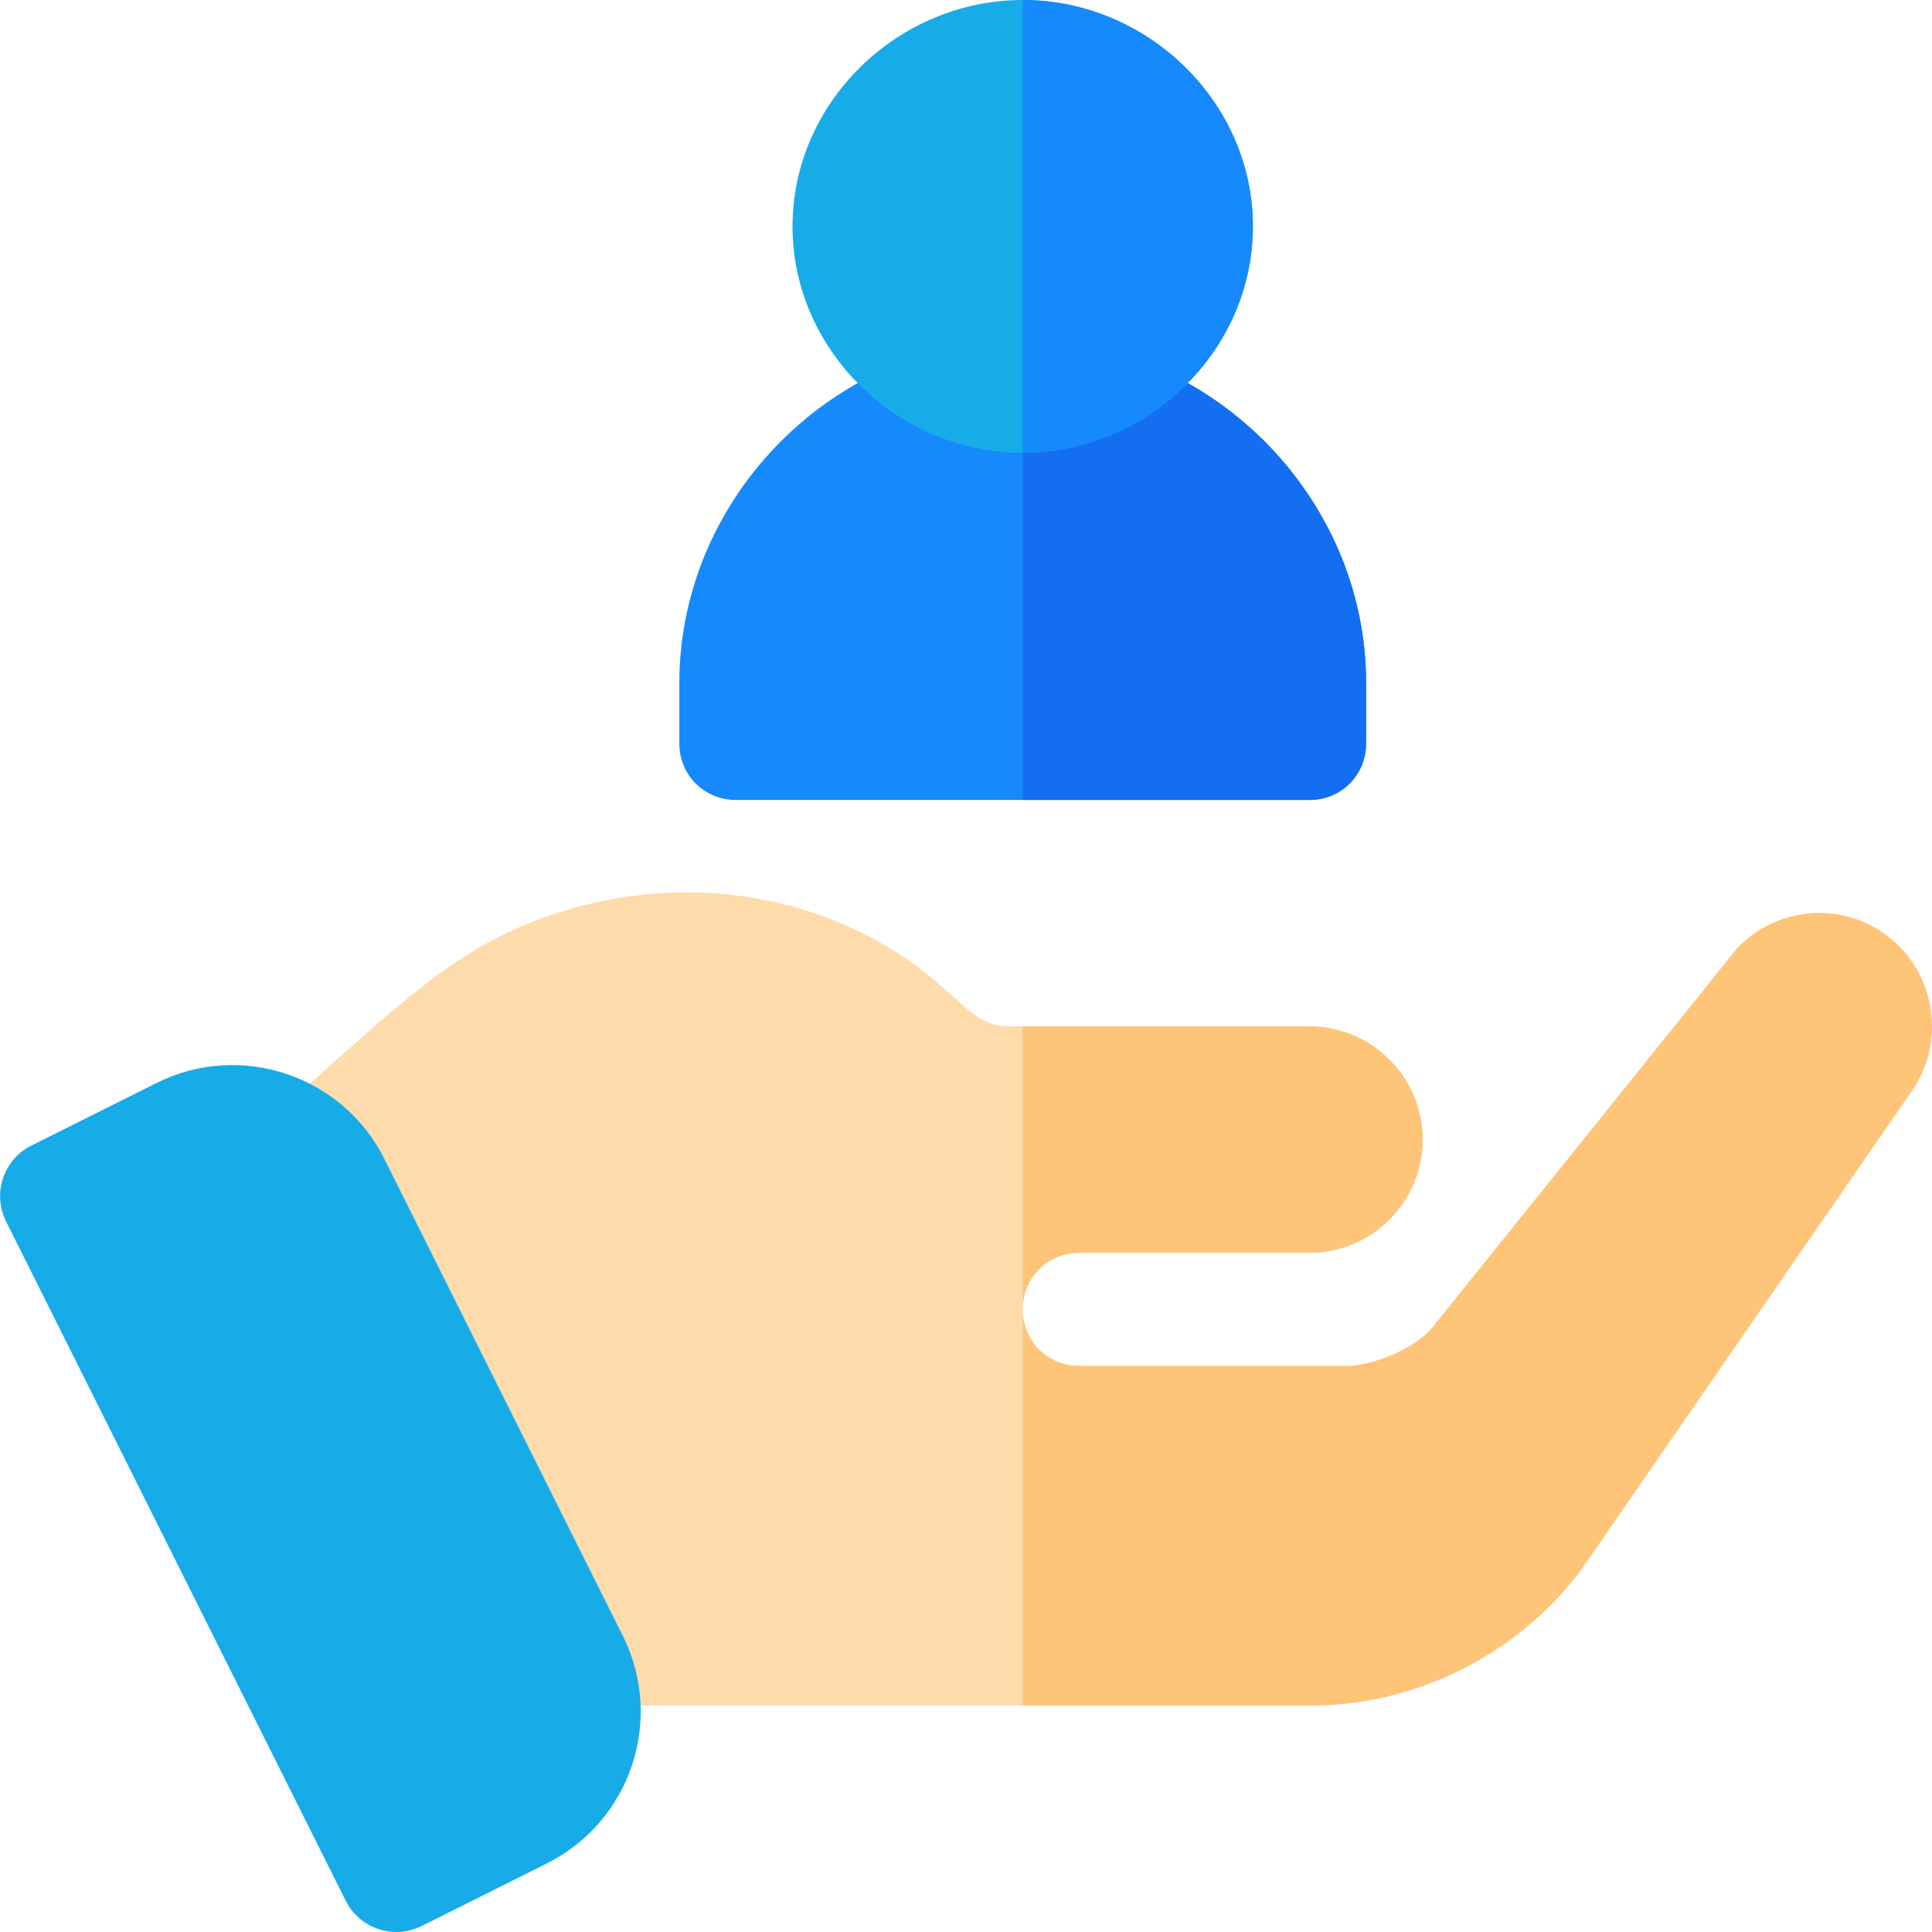
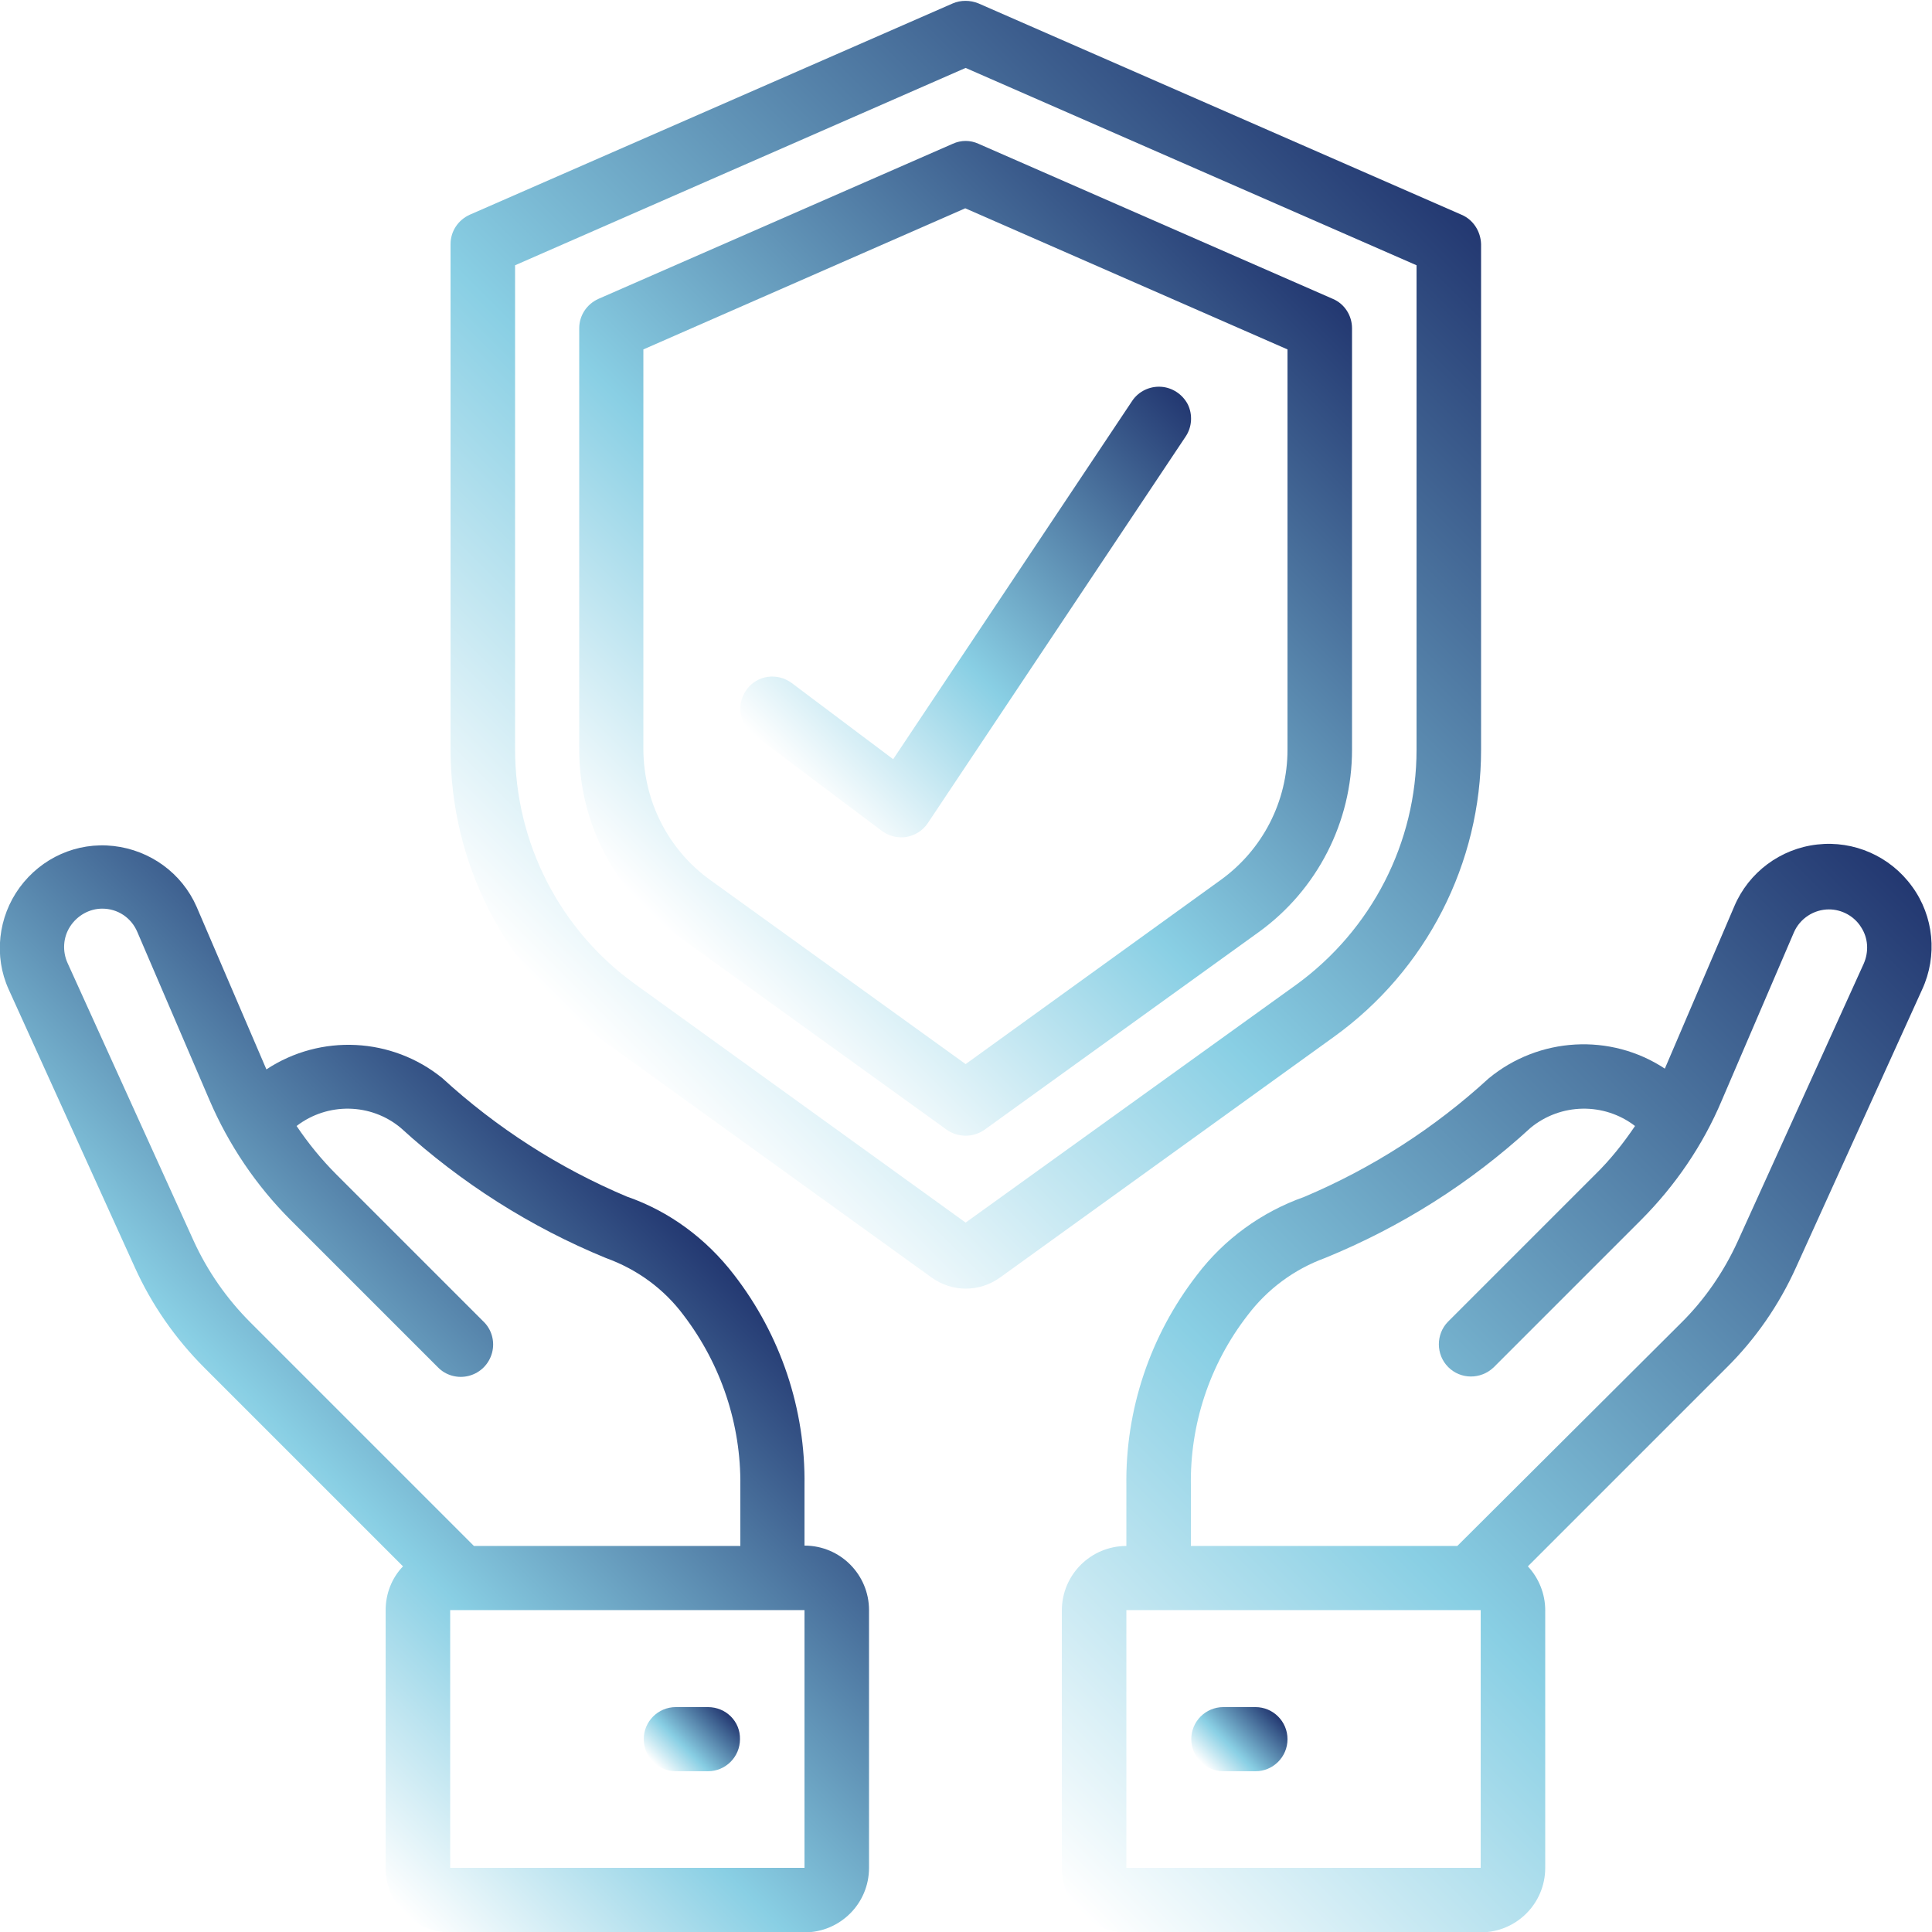
- <svg xmlns="http://www.w3.org/2000/svg" version="1.1" id="Capa_1" x="0px" y="0px" viewBox="0 0 512 512" style="enable-background:new 0 0 512 512;" xml:space="preserve">
-   <path style="fill:#FEDBAB;" d="M506.029,289.999L419.03,416c-16.8,22.5-43.801,36-72.001,36h-257L74.428,294.2l15.601-14.099  c22.8-20.101,37.8-33.9,67.2-40.801c35.099-8.099,70,1.8,93.1,22.8c6,5.101,9.6,9.901,17.1,9.901h3.6c69.6,0,6.7,0,76,0  c16.5,0,30,13.5,30,30s-13.5,30-30,30h-61c-8.401,0-15,6.599-15,15s6.599,15,15,15h70.901c5.7,0,16.5-3.6,22.2-9.6l81-100.8  c10.199-11.1,27.299-12.9,39.6-3.9C513.228,257.601,515.929,276.799,506.029,289.999z" />
-   <g>
-     <path style="fill:#FEC478;" d="M271.029,347v-75c69.6,0,6.7,0,76,0c16.5,0,30,13.5,30,30s-13.5,30-30,30h-61   C277.628,332,271.029,338.599,271.029,347z" />
-     <path style="fill:#FEC478;" d="M506.029,289.999L419.03,416c-16.8,22.5-43.801,36-72.001,36h-76V347c0,8.401,6.599,15,15,15h70.901   c5.7,0,16.5-3.6,22.2-9.6l81-100.8c10.199-11.1,27.299-12.9,39.6-3.9C513.228,257.601,515.929,276.799,506.029,289.999z" />
+ <svg xmlns="http://www.w3.org/2000/svg" version="1.1" x="0px" y="0px" viewBox="0 0 512 512" style="enable-background:new 0 0 512 512;" xml:space="preserve">
+   <style type="text/css">
+ 	.st0{display:none;}
+ 	.st1{display:inline;fill:#FEDBAB;}
+ 	.st2{display:inline;}
+ 	.st3{fill:#FEC478;}
+ 	.st4{display:inline;fill:#17ACE8;}
+ 	.st5{display:inline;fill:#1689FC;}
+ 	.st6{display:inline;fill:#136EF1;}
+ 	.st7{fill:url(#Shape_7_);}
+ 	.st8{fill:url(#Shape_8_);}
+ 	.st9{fill:url(#Shape_9_);}
+ 	.st10{fill:url(#Shape_10_);}
+ 	.st11{fill:url(#Shape_11_);}
+ 	.st12{fill:url(#Shape_12_);}
+ 	.st13{fill:url(#Shape_13_);}
+ 	.st14{display:none;fill:url(#SVGID_1_);}
+ </style>
+   <g id="Capa_1" class="st0">
+     <path class="st1" d="M506,290l-87,126c-16.8,22.5-43.8,36-72,36H90L74.4,294.2L90,280.1c22.8-20.1,37.8-33.9,67.2-40.8   c35.1-8.1,70,1.8,93.1,22.8c6,5.1,9.6,9.9,17.1,9.9h3.6c69.6,0,6.7,0,76,0c16.5,0,30,13.5,30,30s-13.5,30-30,30h-61   c-8.4,0-15,6.6-15,15s6.6,15,15,15h70.9c5.7,0,16.5-3.6,22.2-9.6l81-100.8c10.2-11.1,27.3-12.9,39.6-3.9   C513.2,257.6,515.9,276.8,506,290z" />
+     <g class="st2">
+       <path class="st3" d="M271,347v-75c69.6,0,6.7,0,76,0c16.5,0,30,13.5,30,30s-13.5,30-30,30h-61C277.6,332,271,338.6,271,347z" />
+       <path class="st3" d="M506,290l-87,126c-16.8,22.5-43.8,36-72,36h-76V347c0,8.4,6.6,15,15,15h70.9c5.7,0,16.5-3.6,22.2-9.6    l81-100.8c10.2-11.1,27.3-12.9,39.6-3.9C513.2,257.6,515.9,276.8,506,290z" />
+     </g>
+     <path class="st4" d="M91.6,503.7l-90-180c-3.7-7.4-0.7-16.4,6.7-20.1L41.5,287c22.2-11.1,49.3-2.1,60.4,20.1L165,433.5   c11.1,22.2,2.1,49.3-20.1,60.4l-33.2,16.6C104.3,514.1,95.3,511.1,91.6,503.7z" />
+     <path class="st5" d="M271,90c-49.5,0-91,41.5-91,91v16c0,8.4,6.6,15,15,15h152c8.4,0,15-6.6,15-15v-16C362,131.5,320.5,90,271,90z" />
+     <path class="st6" d="M362,181v16c0,8.4-6.6,15-15,15h-76V90C320.5,90,362,131.5,362,181z" />
+     <path class="st4" d="M271,0c-33,0-61,27-61,60s28,60,61,60s61-27,61-60S304,0,271,0z" />
+     <path class="st5" d="M332,60c0,33-28,60-61,60V0C304,0,332,27,332,60z" />
  </g>
-   <path style="fill:#17ACE8;" d="M91.611,503.709l-90-180c-3.706-7.412-0.703-16.421,6.709-20.127L41.484,287  c22.222-11.089,49.277-2.065,60.381,20.127l63.164,126.328c11.125,22.25,2.123,49.256-20.127,60.381l-33.164,16.582  C104.251,514.136,95.297,511.06,91.611,503.709z" />
-   <path style="fill:#1689FC;" d="M271.029,90c-49.501,0-91,41.499-91,91v16c0,8.401,6.599,15,15,15h152c8.401,0,15-6.599,15-15v-16  C362.029,131.499,320.53,90,271.029,90z" />
-   <path style="fill:#136EF1;" d="M362.029,181v16c0,8.401-6.599,15-15,15h-76V90C320.53,90,362.029,131.499,362.029,181z" />
-   <path style="fill:#17ACE8;" d="M271.029,0c-32.999,0-61,27.001-61,60s28.001,60,61,60s61-27.001,61-60S304.028,0,271.029,0z" />
-   <path style="fill:#1689FC;" d="M332.029,60c0,32.999-28.001,60-61,60V0C304.028,0,332.029,27.001,332.029,60z" />
-   <g>
- </g>
-   <g>
- </g>
-   <g>
- </g>
-   <g>
- </g>
-   <g>
- </g>
-   <g>
- </g>
-   <g>
- </g>
-   <g>
- </g>
-   <g>
- </g>
-   <g>
- </g>
-   <g>
- </g>
-   <g>
- </g>
-   <g>
- </g>
-   <g>
- </g>
-   <g>
- </g>
+   <g id="Capa_2">
+     <g id="Page-1">
+       <g id="_x30_33---Insurance">
+         <linearGradient id="Shape_7_" gradientUnits="userSpaceOnUse" x1="143.569" y1="261.637" x2="368.248" y2="36.958">
+           <stop offset="0" style="stop-color:#FFFFFF" />
+           <stop offset="0.372" style="stop-color:#89CFE4" />
+           <stop offset="1" style="stop-color:#233871" />
+         </linearGradient>
+         <path id="Shape" class="st7" d="M387.3,56.9l-128-56c-2.2-0.9-4.7-0.9-6.8,0l-128,56c-3.1,1.4-5.1,4.4-5.1,7.8v134     c0,30.1,14.5,58.4,38.9,76l88.5,63.8c5.5,4,12.8,4,18.3,0l88.5-63.8c24.4-17.6,38.9-45.9,38.9-76v-134     C392.4,61.3,390.4,58.2,387.3,56.9z M375.4,198.7c0,24.6-11.9,47.7-31.8,62.2L255.9,324l-87.6-63.2c-20-14.4-31.8-37.5-31.8-62.2     V70.3L255.9,18l119.5,52.3V198.7z" />
+         <linearGradient id="Shape_8_" gradientUnits="userSpaceOnUse" x1="169.744" y1="239.56" x2="342.069" y2="67.235">
+           <stop offset="0" style="stop-color:#FFFFFF" />
+           <stop offset="0.372" style="stop-color:#89CFE4" />
+           <stop offset="1" style="stop-color:#233871" />
+         </linearGradient>
+         <path id="Shape_1_" class="st8" d="M252.5,38.1l-93.9,41.1c-3.1,1.4-5.1,4.4-5.1,7.8v111.7c0,19.1,9.2,37.1,24.7,48.3l72.7,52.4     c3,2.1,7,2.1,10,0l72.7-52.4c15.5-11.2,24.7-29.2,24.7-48.3V87c0-3.4-2-6.5-5.1-7.8l-93.9-41.1C257.1,37.1,254.7,37.1,252.5,38.1     z M341.2,92.6v106.1c0,13.7-6.6,26.5-17.7,34.5L255.9,282l-67.7-48.8c-11.1-8-17.6-20.8-17.7-34.5V92.6l85.3-37.4L341.2,92.6z" />
+         <linearGradient id="Shape_9_" gradientUnits="userSpaceOnUse" x1="43.217" y1="443.03" x2="171.817" y2="314.43">
+           <stop offset="0" style="stop-color:#FFFFFF" />
+           <stop offset="0.372" style="stop-color:#89CFE4" />
+           <stop offset="1" style="stop-color:#233871" />
+         </linearGradient>
+         <path id="Shape_2_" class="st9" d="M70.6,283.4l-18.5-43.1c-3.9-8.9-12.3-15-22-16.1s-19.1,3.1-24.9,11c-5.7,7.8-6.9,18.2-2.9,27     l33.4,73.6c4.5,10,10.8,19,18.5,26.7l52.6,52.6c-3,3.1-4.6,7.3-4.6,11.6V495c0,9.4,7.6,17.1,17.1,17.1h93.9     c9.4,0,17.1-7.6,17.1-17.1v-68.3c0-9.4-7.6-17.1-17.1-17.1v-15.9c0.3-20.2-6.3-39.9-18.7-55.9c-7.3-9.5-17.1-16.8-28.4-20.7     c-18-7.6-34.5-18.2-48.9-31.4C103.9,274.9,85,273.9,70.6,283.4z M213.2,495h-93.9v-68.3h93.9V495z M181.2,348.6     c9.9,13,15.2,28.9,15,45.2v15.9h-70.6l-59.2-59.2c-6.3-6.3-11.4-13.6-15.1-21.7l-33.4-73.6c-1.4-3.1-1.2-6.8,0.7-9.7     c1.9-2.9,5.1-4.7,8.5-4.7c4.1,0,7.7,2.4,9.3,6.2l19.1,44.5c5.1,11.9,12.4,22.7,21.5,31.8l39,39c2.1,2.2,5.3,3.1,8.3,2.3     c3-0.8,5.3-3.1,6.1-6.1c0.8-3-0.1-6.2-2.3-8.3l-39-39c-3.9-3.9-7.4-8.2-10.5-12.8c8.2-6.3,19.7-6.1,27.6,0.5     c16,14.6,34.4,26.3,54.4,34.5C168.9,336.4,176,341.6,181.2,348.6z" />
+         <linearGradient id="Shape_10_" gradientUnits="userSpaceOnUse" x1="175.206" y1="469.084" x2="191.541" y2="452.749">
+           <stop offset="0" style="stop-color:#FFFFFF" />
+           <stop offset="0.372" style="stop-color:#89CFE4" />
+           <stop offset="1" style="stop-color:#233871" />
+         </linearGradient>
+         <path id="Shape_3_" class="st10" d="M187.6,452.4h-8.5c-4.7,0-8.5,3.8-8.5,8.5c0,4.7,3.8,8.5,8.5,8.5h8.5c4.7,0,8.5-3.8,8.5-8.5     C196.2,456.2,192.4,452.4,187.6,452.4z" />
+         <linearGradient id="Shape_11_" gradientUnits="userSpaceOnUse" x1="281.2" y1="501.813" x2="527.67" y2="255.344">
+           <stop offset="0" style="stop-color:#FFFFFF" />
+           <stop offset="0.372" style="stop-color:#89CFE4" />
+           <stop offset="1" style="stop-color:#233871" />
+         </linearGradient>
+         <path id="Shape_4_" class="st11" d="M476,335.8l33.4-73.6c4.1-8.9,3.1-19.4-2.7-27.3c-5.8-8-15.4-12.2-25.1-11.1     c-9.8,1.1-18.2,7.4-22,16.4l-18.4,43c-14.4-9.5-33.4-8.4-46.7,2.6c-14.4,13.2-30.9,23.8-48.9,31.4c-11.3,4-21.2,11.2-28.4,20.7     c-12.4,16-19,35.7-18.7,55.9v15.9c-9.4,0-17.1,7.6-17.1,17.1V495c0,9.4,7.6,17.1,17.1,17.1h93.9c9.4,0,17.1-7.6,17.1-17.1v-68.3     c0-4.3-1.7-8.5-4.6-11.6l52.6-52.6C465.2,354.9,471.5,345.8,476,335.8z M392.4,495h-93.9v-68.3h93.9V495z M386.2,409.7h-70.6     v-15.9c-0.3-16.3,5-32.3,15-45.2c5.2-6.9,12.3-12.2,20.5-15.2c20.1-8.2,38.5-19.8,54.5-34.5c8-6.6,19.5-6.8,27.7-0.5     c-3.1,4.6-6.6,9-10.6,12.9l-39,39c-3.2,3.3-3.2,8.7,0.1,12c3.3,3.3,8.6,3.3,12,0.1l39-39c9.1-9.1,16.5-19.9,21.5-31.8l19.1-44.5     c1.6-3.7,5.3-6.1,9.3-6.1c3.4,0,6.7,1.8,8.5,4.7c1.9,2.9,2.1,6.5,0.7,9.7l-33.4,73.6c-3.7,8.1-8.8,15.5-15.1,21.7L386.2,409.7z" />
+         <linearGradient id="Shape_12_" gradientUnits="userSpaceOnUse" x1="320.273" y1="469.084" x2="336.607" y2="452.749">
+           <stop offset="0" style="stop-color:#FFFFFF" />
+           <stop offset="0.372" style="stop-color:#89CFE4" />
+           <stop offset="1" style="stop-color:#233871" />
+         </linearGradient>
+         <path id="Shape_5_" class="st12" d="M332.7,452.4h-8.5c-4.7,0-8.5,3.8-8.5,8.5c0,4.7,3.8,8.5,8.5,8.5h8.5c4.7,0,8.5-3.8,8.5-8.5     C341.2,456.2,337.4,452.4,332.7,452.4z" />
+         <linearGradient id="Shape_13_" gradientUnits="userSpaceOnUse" x1="213.606" y1="208.818" x2="315.275" y2="107.149">
+           <stop offset="0" style="stop-color:#FFFFFF" />
+           <stop offset="0.372" style="stop-color:#89CFE4" />
+           <stop offset="1" style="stop-color:#233871" />
+         </linearGradient>
+         <path id="Shape_6_" class="st13" d="M209.8,181c-3.8-2.8-9.1-2.1-11.9,1.7s-2.1,9.1,1.7,11.9l34.1,25.6c1.5,1.1,3.3,1.7,5.1,1.7     c0.5,0,1,0,1.4-0.1c2.3-0.4,4.4-1.7,5.7-3.7l68.3-102.4c1.7-2.5,1.9-5.8,0.6-8.5c-1.4-2.7-4.1-4.5-7.1-4.7c-3-0.2-6,1.2-7.7,3.8     l-63.3,94.9L209.8,181z" />
+       </g>
+     </g>
+     <linearGradient id="SVGID_1_" gradientUnits="userSpaceOnUse" x1="606" y1="418.283" x2="802" y2="222.283">
+       <stop offset="0" style="stop-color:#FFFFFF" />
+       <stop offset="0.372" style="stop-color:#89CFE4" />
+       <stop offset="1" style="stop-color:#233871" />
+     </linearGradient>
+     <rect x="614.5" y="213.8" class="st14" width="179" height="213" />
+   </g>
</svg>
